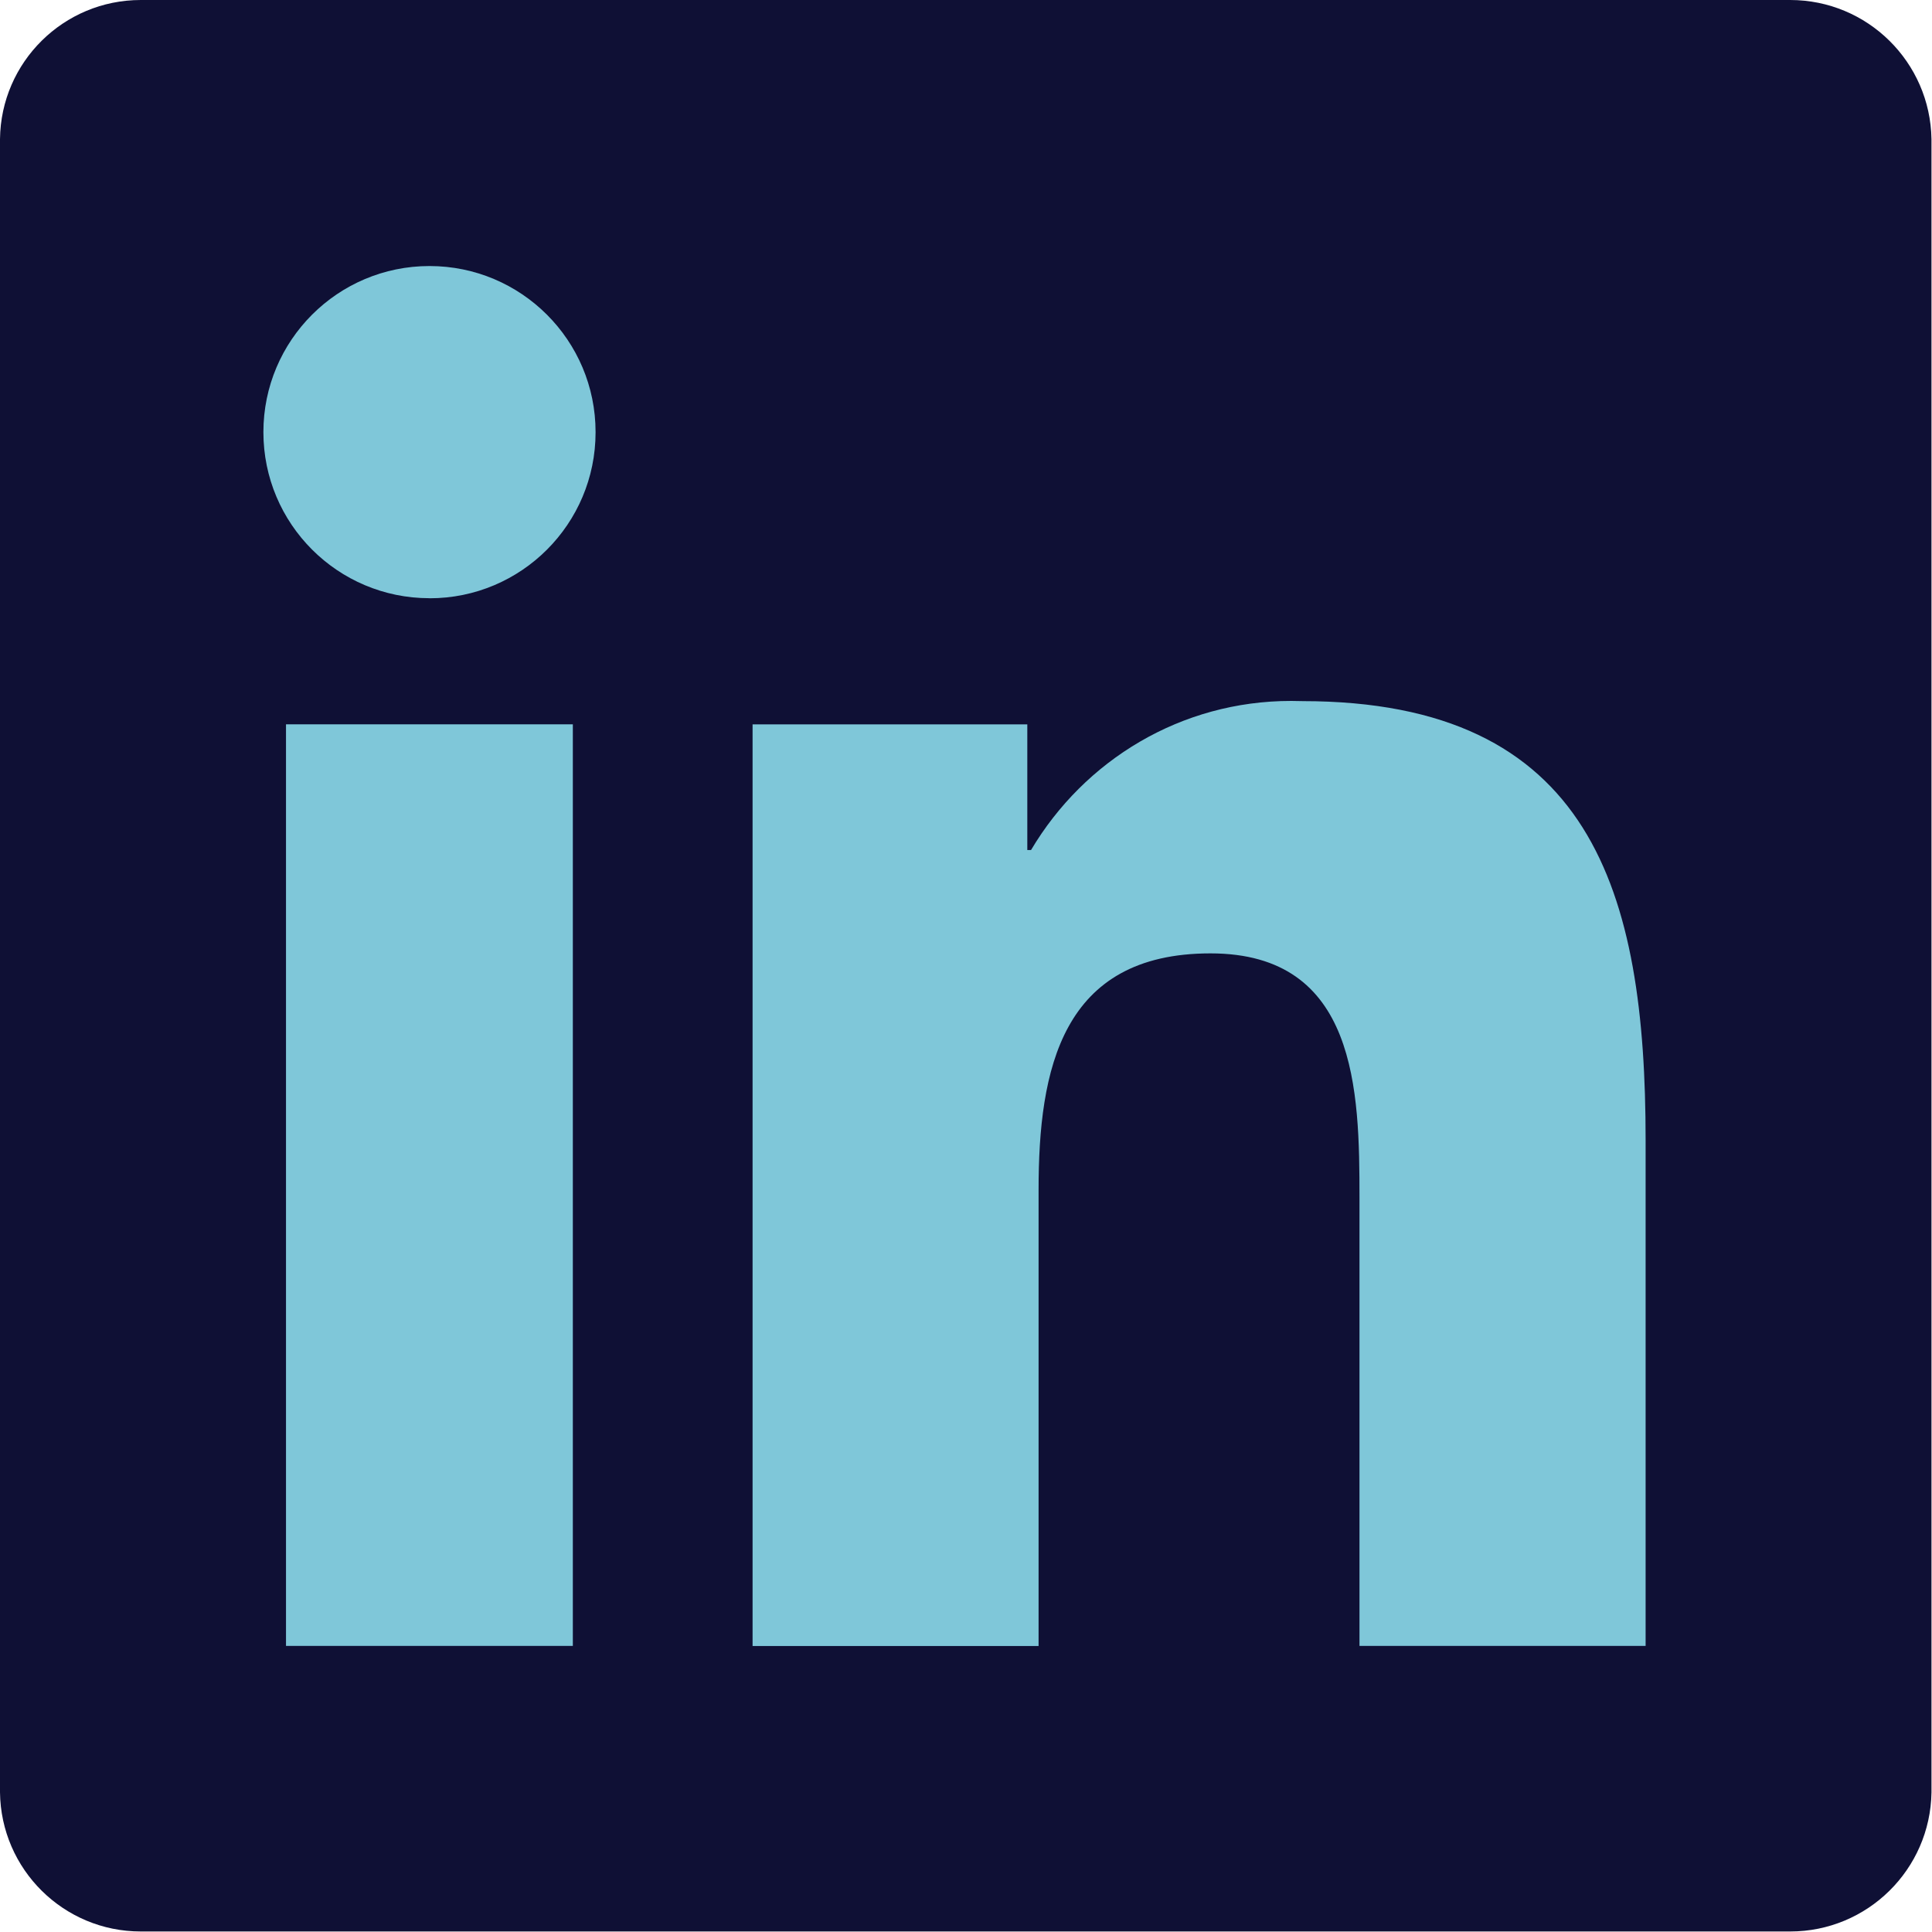
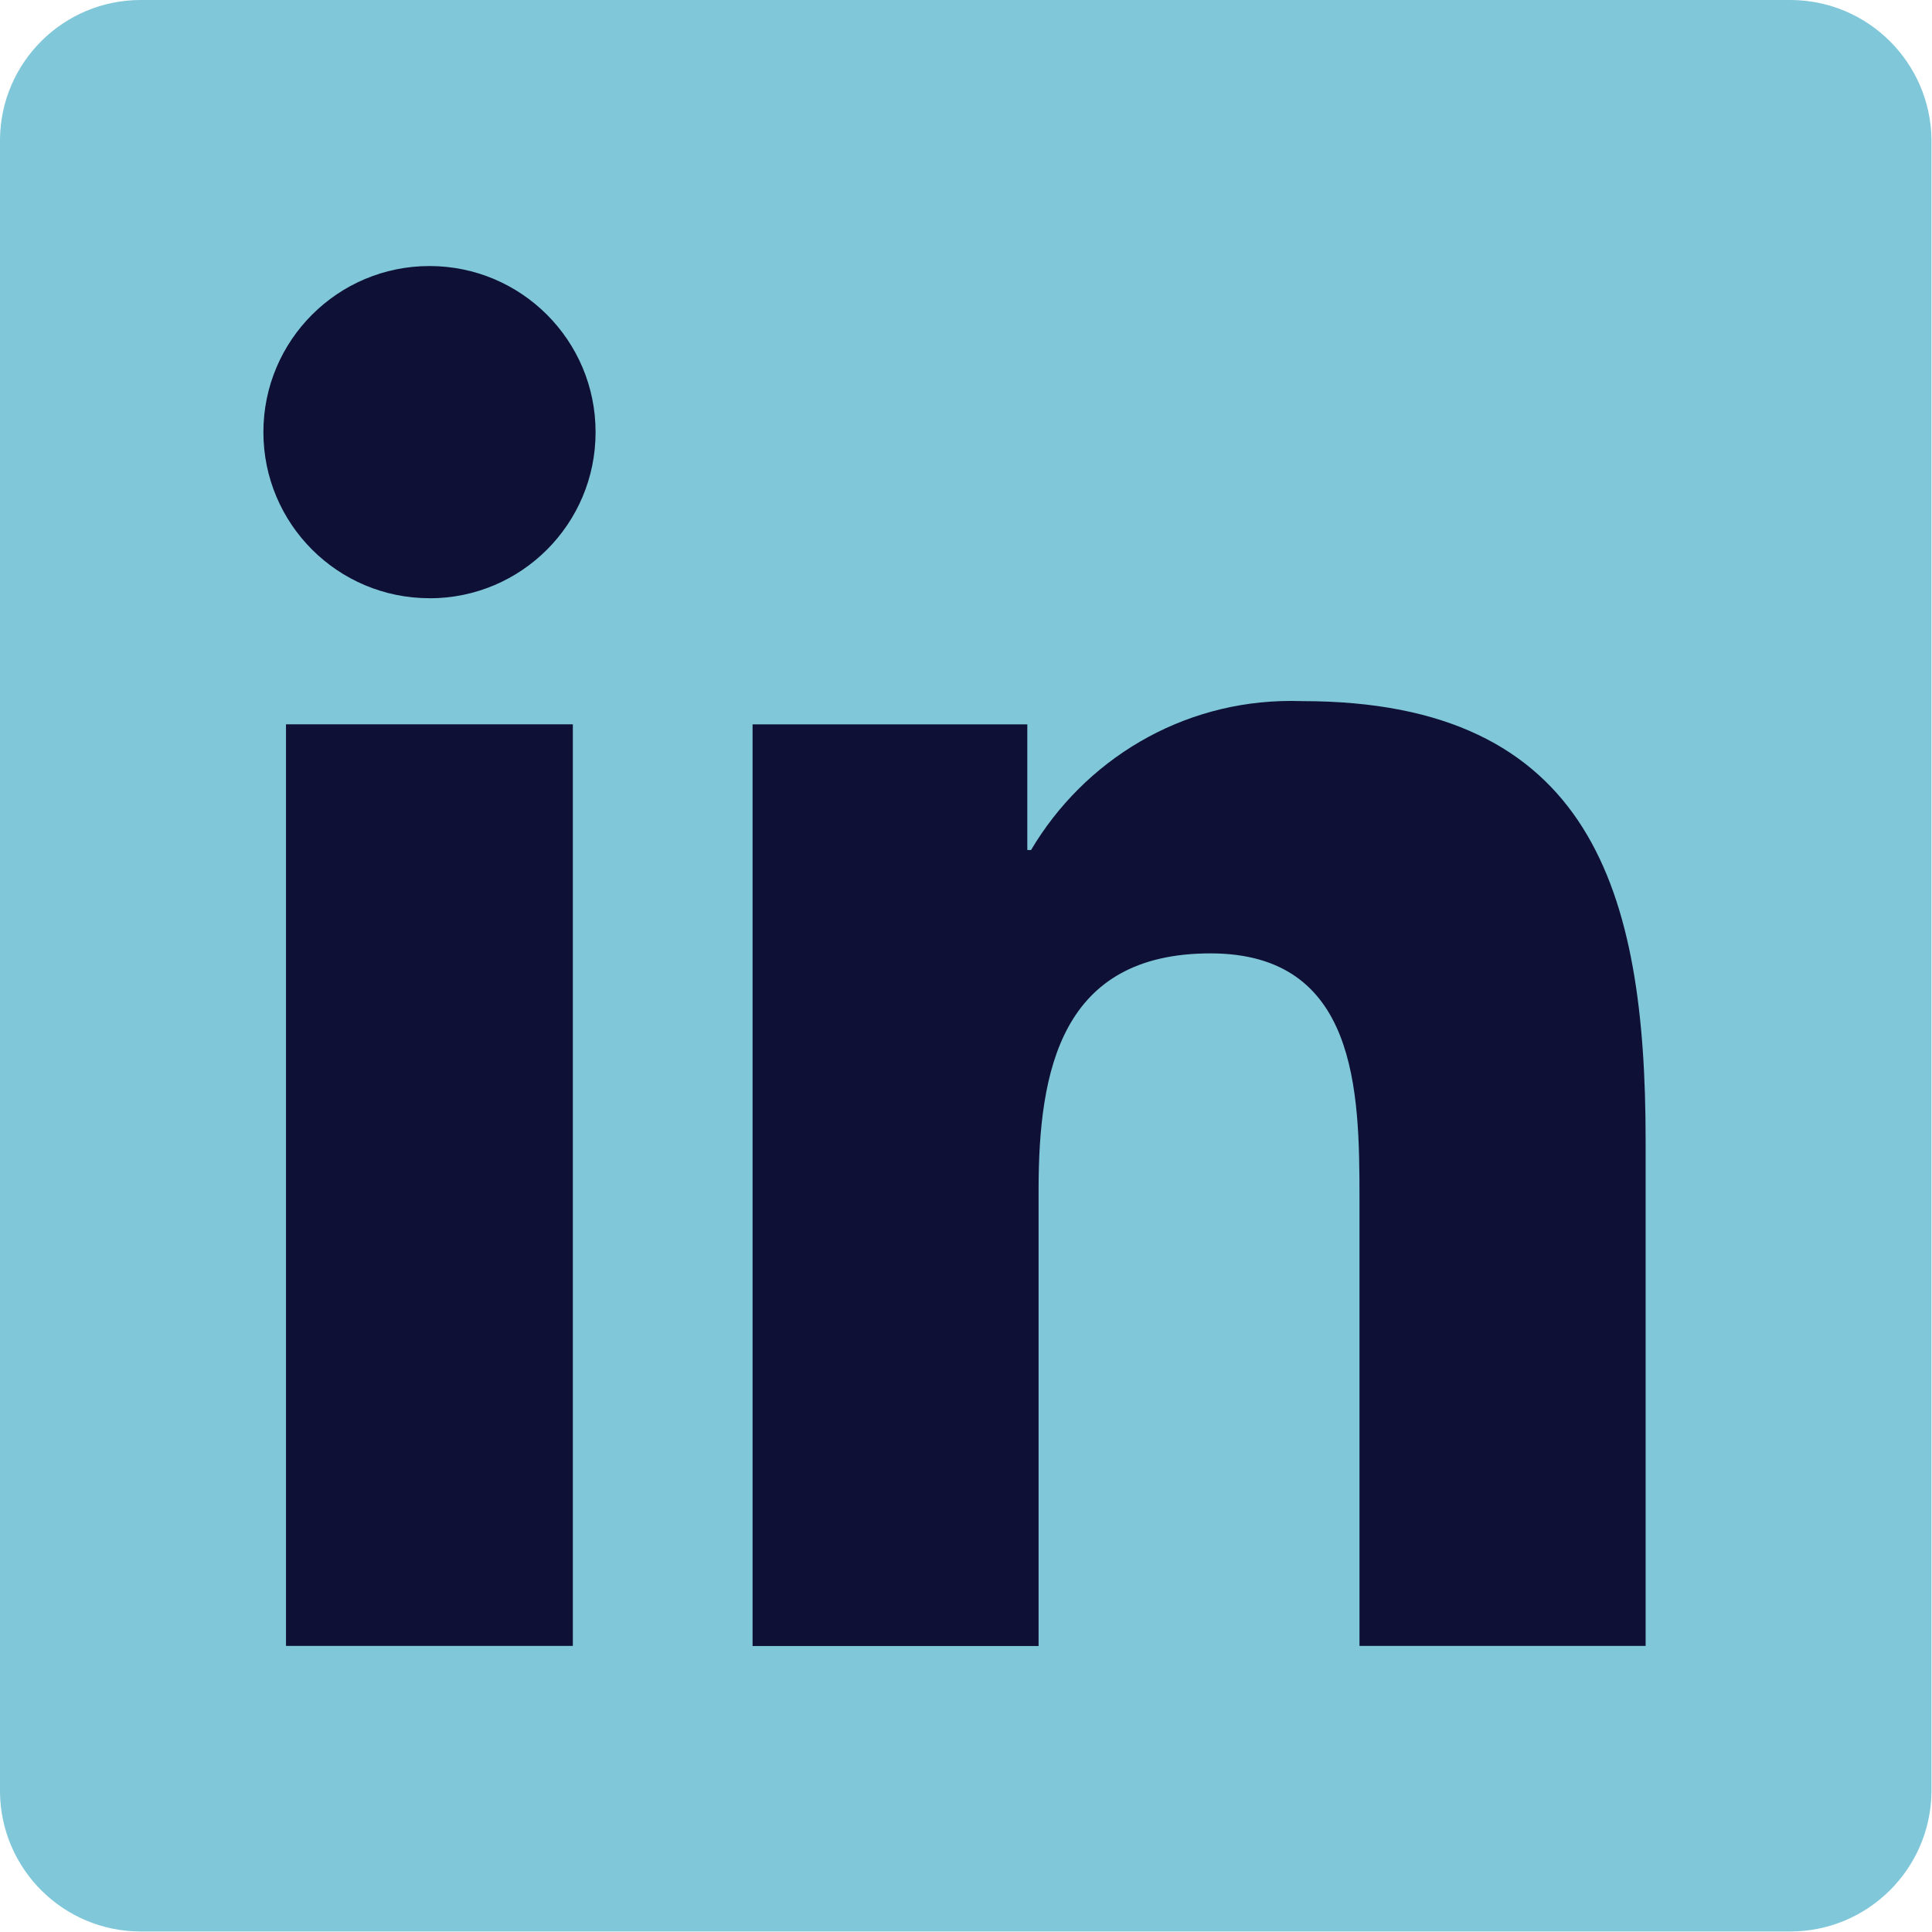
<svg xmlns="http://www.w3.org/2000/svg" width="750" height="750" viewBox="0 0 750 750" fill="none">
-   <path d="M68 118C68 95.909 85.909 78 108 78H612C634.091 78 652 95.909 652 118V708C652 730.091 634.091 748 612 748H108C85.909 748 68 730.091 68 708V118Z" fill="#7FC7D9" />
-   <path d="M694.325 0H55.325C55.125 0 54.9 0 54.65 0C24.675 0 0.35 24.1 0 53.975V695.775C0.35 725.675 24.675 749.8 54.65 749.8C54.9 749.8 55.125 749.8 55.375 749.8H694.25C694.45 749.8 694.7 749.8 694.95 749.8C724.95 749.8 749.325 725.725 749.8 695.825V695.775V54.025C749.325 24.1 724.95 0 694.925 0C694.675 0 694.45 0 694.2 0H694.325ZM222.375 638.95H111.025V281.175H222.375V638.95ZM166.725 232.225C131.1 232.225 102.25 203.35 102.25 167.75C102.25 132.15 131.125 103.275 166.725 103.275C202.325 103.275 231.2 132.125 231.2 167.725C231.2 167.75 231.2 167.775 231.2 167.825C231.2 203.4 202.35 232.25 166.775 232.25C166.75 232.25 166.725 232.25 166.7 232.25L166.725 232.225ZM638.775 638.95H527.75V464.975C527.75 423.475 526.9 370.1 469.9 370.1C412 370.1 403.175 415.25 403.175 461.925V638.975H292.15V281.2H398.8V329.975H400.25C420.95 295.1 458.4 272.1 501.225 272.1C502.75 272.1 504.25 272.125 505.75 272.175H505.525C618.025 272.175 638.825 346.225 638.825 442.6V638.975L638.775 638.95Z" fill="#0F1035" />
+   <path d="M68 118C68 95.909 85.909 78 108 78H612C634.091 78 652 95.909 652 118V708C652 730.091 634.091 748 612 748H108C85.909 748 68 730.091 68 708V118Z" fill="#0F1035" />
+   <path d="M694.325 0H55.325C55.125 0 54.9 0 54.65 0C24.675 0 0.35 24.1 0 53.975V695.775C0.35 725.675 24.675 749.8 54.65 749.8C54.9 749.8 55.125 749.8 55.375 749.8H694.25C694.45 749.8 694.7 749.8 694.95 749.8C724.95 749.8 749.325 725.725 749.8 695.825V695.775V54.025C749.325 24.1 724.95 0 694.925 0C694.675 0 694.45 0 694.2 0H694.325ZM222.375 638.95H111.025V281.175H222.375V638.95ZM166.725 232.225C131.1 232.225 102.25 203.35 102.25 167.75C102.25 132.15 131.125 103.275 166.725 103.275C202.325 103.275 231.2 132.125 231.2 167.725C231.2 167.75 231.2 167.775 231.2 167.825C231.2 203.4 202.35 232.25 166.775 232.25C166.75 232.25 166.725 232.25 166.7 232.25L166.725 232.225ZM638.775 638.95H527.75V464.975C527.75 423.475 526.9 370.1 469.9 370.1C412 370.1 403.175 415.25 403.175 461.925V638.975H292.15V281.2H398.8V329.975H400.25C420.95 295.1 458.4 272.1 501.225 272.1C502.75 272.1 504.25 272.125 505.75 272.175H505.525C618.025 272.175 638.825 346.225 638.825 442.6V638.975L638.775 638.95Z" fill="#7FC7D9" />
</svg>
